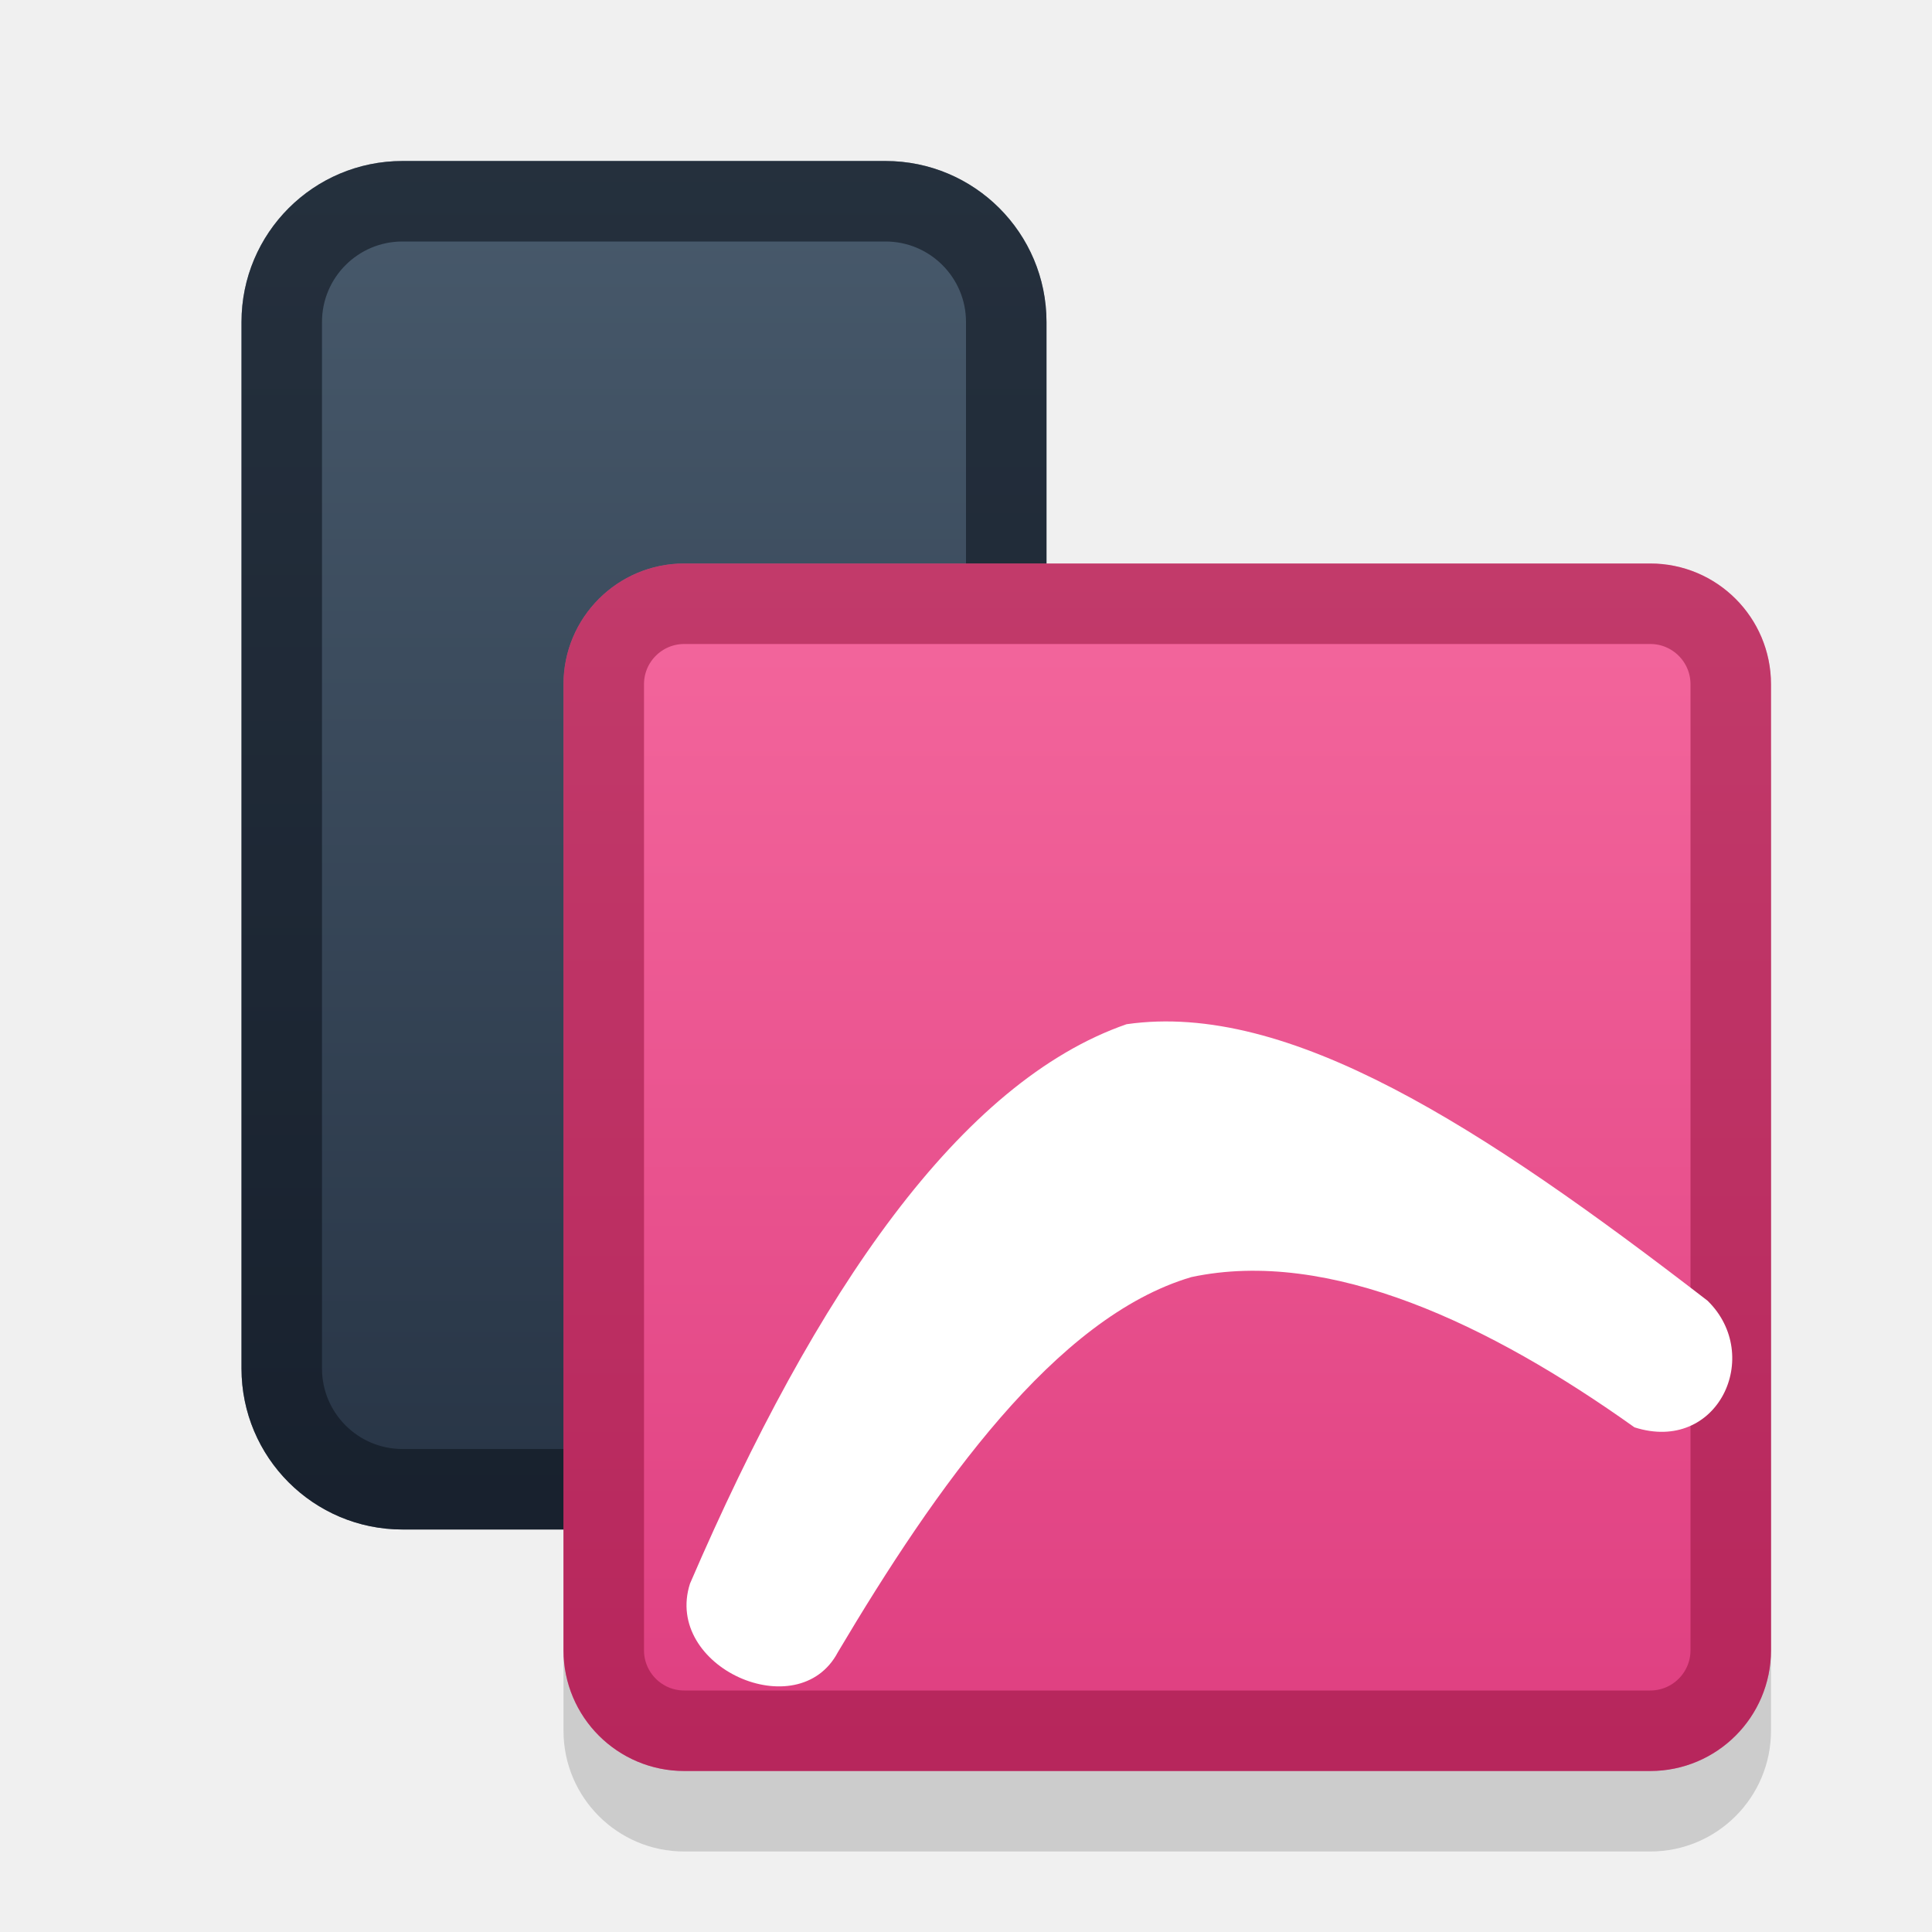
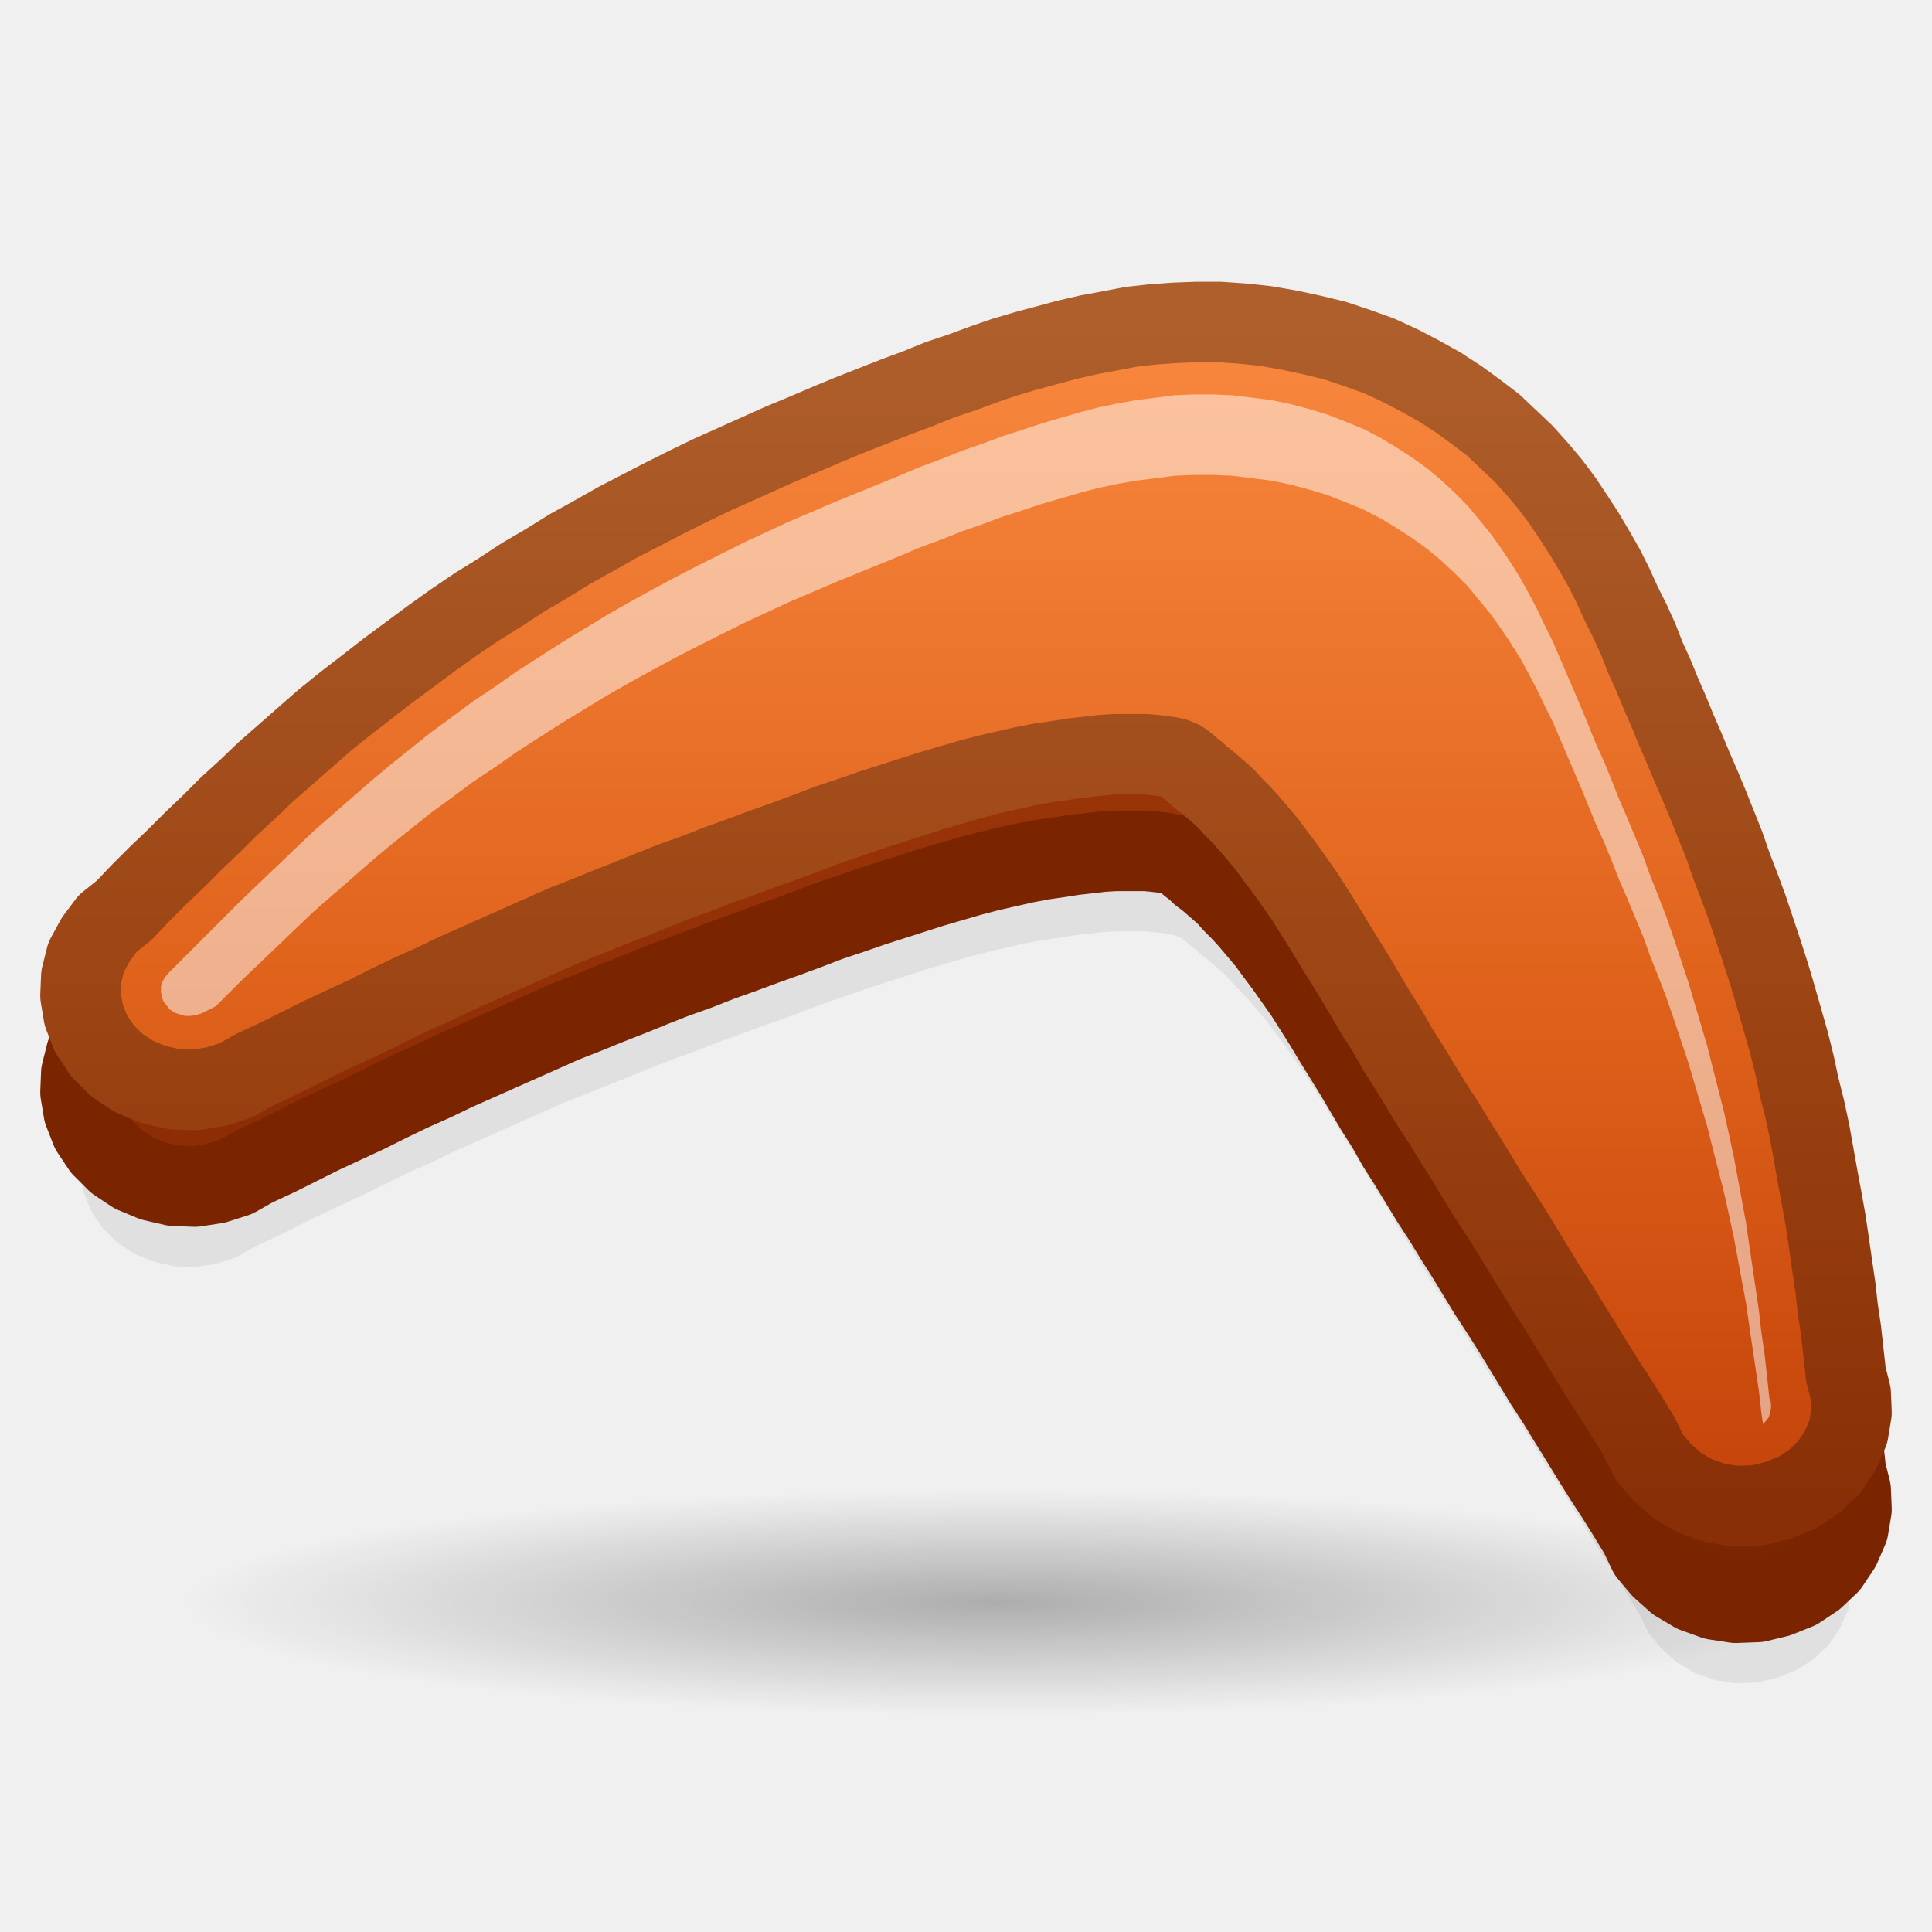
<svg xmlns="http://www.w3.org/2000/svg" width="24" height="24" viewBox="0 0 24 24">
  <defs>
-     <linearGradient id="tile" x1="0" y1="0" x2="0" y2="1">
-       <stop offset="0" stop-color="#f4679d" />
-       <stop offset="1" stop-color="#de3e80" />
+     <linearGradient id="face" gradientUnits="userSpaceOnUse" x1="0" y1="4.00" x2="0" y2="18.71">
+       <stop offset="0" stop-color="#f9883f" />
+       <stop offset="0.55" stop-color="#e0631c" />
+       <stop offset="1" stop-color="#c4430a" />
    </linearGradient>
-     <linearGradient id="phone" x1="0" y1="0" x2="0" y2="1">
-       <stop offset="0" stop-color="#485a6c" />
-       <stop offset="1" stop-color="#273445" />
+     <linearGradient id="contour" gradientUnits="userSpaceOnUse" x1="0" y1="4.00" x2="0" y2="18.71">
+       <stop offset="0" stop-color="#ae5f2c" />
+       <stop offset="0.55" stop-color="#9d4514" />
+       <stop offset="1" stop-color="#892f07" />
    </linearGradient>
-     <linearGradient id="hl" x1="0" y1="0" x2="0" y2="1">
-       <stop offset="0" stop-color="#fff" />
-       <stop offset=".06" stop-color="#fff" stop-opacity=".235" />
-       <stop offset=".95" stop-color="#fff" stop-opacity=".157" />
-       <stop offset="1" stop-color="#fff" stop-opacity=".392" />
+     <linearGradient id="flanc" gradientUnits="userSpaceOnUse" x1="0" y1="5.20" x2="0" y2="19.91">
+       <stop offset="0" stop-color="#a83a0c" />
+       <stop offset="1" stop-color="#7a2400" />
    </linearGradient>
-     <radialGradient id="floor">
-       <stop offset="0" stop-color="#000" />
+     <path id="int" d="M2.56,12.56 L2.84,12.42 L3.12,12.29 L3.40,12.15 L3.68,12.02 L3.96,11.88 L4.24,11.75 L4.52,11.62 L4.79,11.48 L5.07,11.35 L5.35,11.23 L5.62,11.10 L5.90,10.97 L6.18,10.85 L6.46,10.73 L6.75,10.61 L7.03,10.49 L7.32,10.38 L7.60,10.26 L7.89,10.15 L8.18,10.04 L8.47,9.93 L8.76,9.82 L9.04,9.72 L9.32,9.61 L9.60,9.51 L9.88,9.41 L10.15,9.32 L10.42,9.22 L10.69,9.13 L10.95,9.05 L11.21,8.97 L11.46,8.89 L11.71,8.82 L11.95,8.76 L12.19,8.70 L12.42,8.65 L12.65,8.60 L12.87,8.57 L13.08,8.53 L13.28,8.51 L13.47,8.49 L13.65,8.48 L13.81,8.47 L13.97,8.47 L14.11,8.47 L14.24,8.47 L14.35,8.48 L14.46,8.49 L14.55,8.50 L14.63,8.51 L14.70,8.53 L14.76,8.54 L14.81,8.56 L14.86,8.57 L14.90,8.59 L14.94,8.61 L14.97,8.62 L15.01,8.64 L15.04,8.66 L15.08,8.68 L15.12,8.71 L15.17,8.73 L15.22,8.77 L15.27,8.80 L15.34,8.84 L15.41,8.89 L15.48,8.95 L15.56,9.01 L15.65,9.07 L15.74,9.15 L15.84,9.23 L15.94,9.32 L16.05,9.42 L16.16,9.53 L16.27,9.65 L16.39,9.78 L16.50,9.91 L16.62,10.06 L16.74,10.22 L16.86,10.38 L16.98,10.56 L17.10,10.74 L17.23,10.93 L17.35,11.13 L17.48,11.33 L17.61,11.54 L17.74,11.76 L17.87,11.98 L18.00,12.20 L18.14,12.43 L18.28,12.66 L18.42,12.89 L18.56,13.13 L18.71,13.36 L18.85,13.59 L19.00,13.83 L19.14,14.06 L19.29,14.29 L19.43,14.52 L19.57,14.76 L19.72,14.99 L19.86,15.22 L20.00,15.46 L20.15,15.69 L20.29,15.92 L20.44,16.16 L20.58,16.39 L20.73,16.63 L20.88,16.86 L21.03,17.10 L21.17,17.33 L21.32,17.57 L21.35,17.63 L21.39,17.68 L21.44,17.72 L21.50,17.76 L21.56,17.78 L21.63,17.79 L21.70,17.79 L21.77,17.77 L21.83,17.75 L21.88,17.71 L21.93,17.66 L21.97,17.61 L21.99,17.55 L22.00,17.49 L22.00,17.43 L21.98,17.37 L21.95,17.09 L21.92,16.82 L21.88,16.55 L21.85,16.28 L21.81,16.01 L21.77,15.74 L21.73,15.47 L21.69,15.19 L21.64,14.92 L21.59,14.65 L21.54,14.38 L21.48,14.10 L21.42,13.83 L21.35,13.55 L21.28,13.28 L21.21,13.00 L21.13,12.73 L21.05,12.46 L20.97,12.19 L20.88,11.92 L20.79,11.65 L20.70,11.39 L20.60,11.13 L20.50,10.88 L20.41,10.63 L20.31,10.39 L20.21,10.15 L20.11,9.92 L20.02,9.69 L19.93,9.47 L19.83,9.25 L19.74,9.03 L19.65,8.81 L19.56,8.60 L19.47,8.39 L19.38,8.18 L19.29,7.97 L19.19,7.77 L19.09,7.56 L18.99,7.37 L18.88,7.17 L18.76,6.98 L18.64,6.80 L18.51,6.62 L18.37,6.45 L18.23,6.28 L18.07,6.12 L17.91,5.97 L17.73,5.82 L17.55,5.69 L17.35,5.56 L17.15,5.44 L16.94,5.33 L16.72,5.24 L16.49,5.15 L16.26,5.08 L16.03,5.02 L15.79,4.97 L15.55,4.94 L15.31,4.91 L15.07,4.90 L14.83,4.90 L14.59,4.91 L14.36,4.94 L14.12,4.97 L13.89,5.01 L13.65,5.06 L13.42,5.12 L13.18,5.19 L12.94,5.26 L12.70,5.34 L12.45,5.42 L12.21,5.51 L11.95,5.60 L11.70,5.70 L11.43,5.80 L11.17,5.91 L10.90,6.02 L10.63,6.13 L10.36,6.24 L10.08,6.36 L9.80,6.48 L9.52,6.61 L9.24,6.74 L8.96,6.88 L8.68,7.02 L8.39,7.17 L8.11,7.32 L7.82,7.48 L7.54,7.64 L7.26,7.81 L6.98,7.98 L6.70,8.16 L6.42,8.34 L6.15,8.53 L5.88,8.71 L5.61,8.91 L5.35,9.10 L5.10,9.30 L4.85,9.50 L4.60,9.71 L4.36,9.92 L4.13,10.12 L3.89,10.33 L3.67,10.54 L3.44,10.76 L3.22,10.97 L3.00,11.18 L2.78,11.40 L2.57,11.61 L2.35,11.83 L2.14,12.04 L2.09,12.09 L2.05,12.14 L2.02,12.19 L2.00,12.25 L2.00,12.32 L2.01,12.38 L2.03,12.44 L2.07,12.49 L2.11,12.54 L2.17,12.58 L2.23,12.60 L2.30,12.62 L2.37,12.62 L2.43,12.61 L2.50,12.59 Z" />
+     <mask id="haut" maskUnits="userSpaceOnUse" x="0" y="0" width="24" height="24">
+       <use href="#int" fill="#fff" />
+       <use href="#int" fill="#000" transform="translate(0,1.0)" />
+     </mask>
+     <mask id="bas" maskUnits="userSpaceOnUse" x="0" y="0" width="24" height="24">
+       <use href="#int" fill="#fff" />
+       <use href="#int" fill="#000" transform="translate(0,-1.0)" />
+     </mask>
+     <radialGradient id="sol" gradientUnits="userSpaceOnUse" cx="12.38" cy="19.91" r="10.12" gradientTransform="matrix(1,0,0,0.13834,0,17.153)">
+       <stop offset="0" stop-color="#000" stop-opacity="1" />
      <stop offset="1" stop-color="#000" stop-opacity="0" />
    </radialGradient>
  </defs>
-   <g>
-     <rect x="3" y="2" width="10" height="17" rx="2.0" fill="url(#phone)" />
-     <rect x="3.5" y="2.5" width="9" height="16" rx="1.5" fill="none" stroke="#0e141f" stroke-opacity=".6" />
-   </g>
-   <rect x="7" y="8" width="15" height="15" rx="1.5" fill="#000" opacity=".15" />
-   <rect x="7" y="7" width="15" height="15" rx="1.5" fill="url(#tile)" />
-   <rect x="7.5" y="7.5" width="14" height="14" rx="1.0" fill="none" stroke="#910e38" stroke-opacity=".5" />
-   <path d="M-50 24 C-33 0 -16 -16 0 -18 C15 -17 30 -2 47 18 C51 24 45 32 38 28 C27 16 14 6 1 6 C-12 7 -26 20 -38 33 C-43 39 -54 31 -50 24 Z" transform="translate(14.50 15.10) rotate(-12) scale(0.135)" fill="#fff" />
+   <ellipse cx="12.38" cy="19.91" rx="10.12" ry="1.40" fill="url(#sol)" opacity="0.28" />
+   <path d="M3.16,14.49 L3.44,14.36 L3.72,14.22 L4.00,14.08 L4.28,13.95 L4.56,13.82 L4.84,13.68 L5.11,13.55 L5.38,13.43 L5.65,13.30 L5.92,13.18 L6.19,13.06 L6.46,12.94 L6.73,12.82 L7.00,12.70 L7.28,12.59 L7.55,12.48 L7.83,12.37 L8.10,12.26 L8.38,12.15 L8.66,12.05 L8.94,11.94 L9.22,11.84 L9.49,11.74 L9.77,11.64 L10.04,11.54 L10.30,11.44 L10.57,11.35 L10.83,11.26 L11.08,11.18 L11.33,11.10 L11.58,11.02 L11.82,10.95 L12.06,10.88 L12.29,10.82 L12.51,10.77 L12.73,10.72 L12.94,10.68 L13.15,10.65 L13.34,10.62 L13.52,10.60 L13.69,10.58 L13.85,10.57 L13.99,10.57 L14.12,10.57 L14.24,10.57 L14.34,10.58 L14.43,10.59 L14.50,10.60 L14.56,10.61 L14.60,10.62 L14.64,10.64 L14.67,10.65 L14.70,10.67 L14.72,10.69 L14.75,10.71 L14.78,10.74 L14.82,10.77 L14.87,10.81 L14.92,10.86 L14.99,10.91 L15.06,10.97 L15.14,11.04 L15.23,11.12 L15.32,11.22 L15.42,11.32 L15.52,11.43 L15.63,11.56 L15.74,11.69 L15.85,11.84 L15.97,12.00 L16.09,12.17 L16.21,12.34 L16.33,12.53 L16.45,12.72 L16.57,12.92 L16.70,13.13 L16.83,13.34 L16.96,13.56 L17.09,13.78 L17.23,14.00 L17.36,14.23 L17.50,14.45 L17.64,14.68 L17.78,14.91 L17.93,15.14 L18.07,15.37 L18.21,15.59 L18.35,15.82 L18.49,16.05 L18.64,16.28 L18.78,16.50 L18.92,16.73 L19.06,16.96 L19.20,17.19 L19.35,17.42 L19.49,17.65 L19.64,17.89 L19.78,18.12 L19.93,18.36 L20.08,18.59 L20.23,18.83 L20.37,19.06 L20.48,19.29 L20.64,19.48 L20.83,19.65 L21.05,19.78 L21.30,19.87 L21.56,19.91 L21.83,19.90 L22.08,19.84 L22.33,19.74 L22.54,19.60 L22.72,19.43 L22.86,19.22 L22.96,18.99 L23.00,18.75 L22.99,18.51 L22.93,18.27 L22.90,18.00 L22.87,17.73 L22.83,17.46 L22.80,17.19 L22.76,16.92 L22.72,16.64 L22.68,16.37 L22.63,16.09 L22.58,15.82 L22.53,15.54 L22.48,15.26 L22.42,14.98 L22.35,14.70 L22.29,14.42 L22.22,14.14 L22.14,13.86 L22.06,13.58 L21.98,13.31 L21.89,13.03 L21.80,12.76 L21.71,12.49 L21.61,12.22 L21.51,11.96 L21.42,11.70 L21.32,11.45 L21.22,11.20 L21.12,10.96 L21.02,10.73 L20.92,10.49 L20.82,10.26 L20.73,10.04 L20.63,9.81 L20.54,9.59 L20.44,9.37 L20.35,9.14 L20.25,8.92 L20.14,8.70 L20.04,8.48 L19.93,8.26 L19.81,8.05 L19.68,7.83 L19.55,7.63 L19.41,7.42 L19.26,7.22 L19.10,7.03 L18.93,6.84 L18.74,6.66 L18.55,6.48 L18.34,6.32 L18.12,6.16 L17.89,6.01 L17.64,5.87 L17.39,5.74 L17.13,5.62 L16.85,5.52 L16.58,5.43 L16.29,5.36 L16.01,5.30 L15.72,5.25 L15.44,5.22 L15.15,5.20 L14.87,5.20 L14.60,5.21 L14.32,5.23 L14.05,5.26 L13.79,5.31 L13.52,5.36 L13.26,5.42 L13.00,5.49 L12.74,5.56 L12.47,5.64 L12.21,5.73 L11.94,5.83 L11.67,5.92 L11.40,6.03 L11.13,6.13 L10.85,6.24 L10.57,6.35 L10.28,6.47 L10.00,6.59 L9.71,6.71 L9.42,6.84 L9.13,6.97 L8.84,7.10 L8.55,7.24 L8.25,7.39 L7.96,7.54 L7.67,7.69 L7.37,7.86 L7.08,8.02 L6.79,8.20 L6.50,8.37 L6.21,8.56 L5.92,8.74 L5.64,8.93 L5.36,9.13 L5.09,9.33 L4.82,9.53 L4.55,9.74 L4.29,9.94 L4.03,10.15 L3.79,10.36 L3.54,10.58 L3.30,10.79 L3.07,11.01 L2.84,11.22 L2.62,11.44 L2.40,11.65 L2.18,11.87 L1.96,12.08 L1.75,12.29 L1.54,12.51 L1.34,12.67 L1.19,12.87 L1.07,13.09 L1.01,13.33 L1.00,13.57 L1.04,13.81 L1.13,14.04 L1.27,14.25 L1.45,14.43 L1.66,14.57 L1.90,14.67 L2.16,14.73 L2.42,14.74 L2.68,14.70 L2.93,14.62 Z" transform="translate(0,1.00)" fill="#000" opacity="0.07" />
+   <path d="M3.16,14.49 L3.44,14.36 L3.72,14.22 L4.00,14.08 L4.28,13.95 L4.56,13.82 L4.84,13.68 L5.11,13.55 L5.38,13.43 L5.65,13.30 L5.92,13.18 L6.19,13.06 L6.46,12.94 L6.73,12.82 L7.00,12.70 L7.28,12.59 L7.55,12.48 L7.83,12.37 L8.10,12.26 L8.38,12.15 L8.66,12.05 L8.94,11.94 L9.22,11.84 L9.49,11.74 L9.77,11.64 L10.04,11.54 L10.30,11.44 L10.57,11.35 L10.83,11.26 L11.08,11.18 L11.33,11.10 L11.58,11.02 L11.82,10.95 L12.06,10.88 L12.29,10.82 L12.51,10.77 L12.73,10.72 L12.94,10.68 L13.15,10.65 L13.34,10.62 L13.52,10.60 L13.69,10.58 L13.85,10.57 L13.99,10.57 L14.12,10.57 L14.24,10.57 L14.34,10.58 L14.43,10.59 L14.50,10.60 L14.56,10.61 L14.60,10.62 L14.64,10.64 L14.67,10.65 L14.70,10.67 L14.72,10.69 L14.75,10.71 L14.78,10.74 L14.82,10.77 L14.87,10.81 L14.92,10.86 L14.99,10.91 L15.06,10.97 L15.14,11.04 L15.23,11.12 L15.32,11.22 L15.42,11.32 L15.52,11.43 L15.63,11.56 L15.74,11.69 L15.85,11.84 L15.97,12.00 L16.09,12.17 L16.21,12.34 L16.33,12.53 L16.45,12.72 L16.57,12.92 L16.70,13.13 L16.83,13.34 L16.96,13.56 L17.09,13.78 L17.23,14.00 L17.36,14.23 L17.50,14.45 L17.64,14.68 L17.78,14.91 L17.93,15.14 L18.07,15.37 L18.21,15.59 L18.35,15.82 L18.49,16.05 L18.64,16.28 L18.78,16.50 L18.92,16.73 L19.06,16.96 L19.20,17.19 L19.35,17.42 L19.49,17.65 L19.64,17.89 L19.78,18.12 L19.93,18.36 L20.08,18.59 L20.23,18.83 L20.37,19.06 L20.48,19.29 L20.64,19.48 L20.83,19.65 L21.05,19.78 L21.30,19.87 L21.56,19.91 L21.83,19.90 L22.08,19.84 L22.33,19.74 L22.54,19.60 L22.72,19.43 L22.86,19.22 L22.96,18.99 L23.00,18.75 L22.99,18.51 L22.93,18.27 L22.90,18.00 L22.87,17.73 L22.83,17.46 L22.80,17.19 L22.76,16.92 L22.72,16.64 L22.68,16.37 L22.63,16.09 L22.58,15.82 L22.53,15.54 L22.48,15.26 L22.42,14.98 L22.35,14.70 L22.29,14.42 L22.22,14.14 L22.14,13.86 L22.06,13.58 L21.98,13.31 L21.89,13.03 L21.80,12.76 L21.71,12.49 L21.61,12.22 L21.51,11.96 L21.42,11.70 L21.32,11.45 L21.22,11.20 L21.12,10.96 L21.02,10.73 L20.92,10.49 L20.82,10.26 L20.73,10.04 L20.63,9.81 L20.54,9.59 L20.44,9.37 L20.35,9.14 L20.25,8.92 L20.14,8.70 L20.04,8.48 L19.93,8.26 L19.81,8.05 L19.68,7.83 L19.55,7.63 L19.41,7.42 L19.26,7.22 L19.10,7.03 L18.93,6.84 L18.74,6.66 L18.55,6.48 L18.34,6.32 L18.12,6.16 L17.89,6.01 L17.64,5.87 L17.39,5.74 L17.13,5.62 L16.85,5.52 L16.58,5.43 L16.29,5.36 L16.01,5.30 L15.72,5.25 L15.44,5.22 L15.15,5.20 L14.87,5.20 L14.60,5.21 L14.32,5.23 L14.05,5.26 L13.79,5.31 L13.52,5.36 L13.26,5.42 L13.00,5.49 L12.74,5.56 L12.47,5.64 L12.21,5.73 L11.94,5.83 L11.67,5.92 L11.40,6.03 L11.13,6.13 L10.85,6.24 L10.57,6.35 L10.28,6.47 L10.00,6.59 L9.71,6.71 L9.42,6.84 L9.13,6.97 L8.84,7.10 L8.55,7.24 L8.25,7.39 L7.96,7.54 L7.67,7.69 L7.37,7.86 L7.08,8.02 L6.79,8.20 L6.50,8.37 L6.21,8.56 L5.92,8.74 L5.64,8.93 L5.36,9.13 L5.09,9.33 L4.82,9.53 L4.55,9.74 L4.29,9.94 L4.03,10.15 L3.79,10.36 L3.54,10.58 L3.30,10.79 L3.07,11.01 L2.84,11.22 L2.62,11.44 L2.40,11.65 L2.18,11.87 L1.96,12.08 L1.75,12.29 L1.54,12.51 L1.34,12.67 L1.19,12.87 L1.07,13.09 L1.01,13.33 L1.00,13.57 L1.04,13.81 L1.13,14.04 L1.27,14.25 L1.45,14.43 L1.66,14.57 L1.90,14.67 L2.16,14.73 L2.42,14.74 L2.68,14.70 L2.93,14.62 Z" fill="url(#flanc)" stroke="#7a2400" stroke-width="1" stroke-linejoin="round" />
+   <path d="M3.16,13.29 L3.44,13.16 L3.72,13.02 L4.00,12.88 L4.28,12.75 L4.56,12.62 L4.84,12.48 L5.11,12.35 L5.38,12.23 L5.65,12.10 L5.92,11.98 L6.19,11.86 L6.46,11.74 L6.73,11.62 L7.00,11.50 L7.28,11.39 L7.55,11.28 L7.83,11.17 L8.10,11.06 L8.38,10.95 L8.66,10.85 L8.94,10.74 L9.22,10.64 L9.49,10.54 L9.77,10.44 L10.04,10.34 L10.30,10.24 L10.57,10.15 L10.83,10.06 L11.08,9.98 L11.33,9.90 L11.58,9.82 L11.82,9.75 L12.06,9.68 L12.29,9.62 L12.51,9.57 L12.73,9.52 L12.94,9.48 L13.15,9.45 L13.34,9.42 L13.52,9.40 L13.69,9.38 L13.85,9.37 L13.99,9.37 L14.12,9.37 L14.24,9.37 L14.34,9.38 L14.43,9.39 L14.50,9.40 L14.56,9.41 L14.60,9.42 L14.64,9.44 L14.67,9.45 L14.70,9.47 L14.72,9.49 L14.75,9.51 L14.78,9.54 L14.82,9.57 L14.87,9.61 L14.92,9.66 L14.99,9.71 L15.06,9.77 L15.14,9.84 L15.23,9.92 L15.32,10.02 L15.42,10.12 L15.52,10.23 L15.63,10.36 L15.74,10.49 L15.85,10.64 L15.97,10.80 L16.09,10.97 L16.21,11.14 L16.33,11.33 L16.45,11.52 L16.57,11.72 L16.70,11.93 L16.83,12.14 L16.96,12.36 L17.09,12.58 L17.23,12.80 L17.36,13.03 L17.50,13.25 L17.64,13.48 L17.78,13.71 L17.93,13.94 L18.07,14.17 L18.21,14.39 L18.35,14.62 L18.49,14.85 L18.64,15.08 L18.78,15.30 L18.92,15.53 L19.06,15.76 L19.20,15.99 L19.35,16.22 L19.49,16.45 L19.64,16.69 L19.78,16.92 L19.93,17.16 L20.08,17.39 L20.23,17.63 L20.37,17.86 L20.48,18.09 L20.64,18.28 L20.83,18.45 L21.05,18.58 L21.30,18.67 L21.56,18.71 L21.83,18.70 L22.08,18.64 L22.33,18.54 L22.54,18.40 L22.72,18.23 L22.86,18.02 L22.96,17.79 L23.00,17.55 L22.99,17.31 L22.93,17.07 L22.90,16.80 L22.87,16.53 L22.83,16.26 L22.80,15.99 L22.76,15.72 L22.72,15.44 L22.68,15.17 L22.63,14.89 L22.58,14.62 L22.53,14.34 L22.48,14.06 L22.42,13.78 L22.35,13.50 L22.29,13.22 L22.22,12.94 L22.14,12.66 L22.06,12.38 L21.98,12.11 L21.89,11.83 L21.80,11.56 L21.71,11.29 L21.61,11.02 L21.51,10.76 L21.42,10.50 L21.32,10.25 L21.22,10.00 L21.12,9.76 L21.02,9.53 L20.92,9.29 L20.82,9.06 L20.73,8.84 L20.63,8.61 L20.54,8.39 L20.44,8.17 L20.35,7.94 L20.25,7.72 L20.14,7.50 L20.04,7.28 L19.93,7.06 L19.81,6.85 L19.68,6.63 L19.55,6.43 L19.41,6.22 L19.26,6.02 L19.10,5.83 L18.93,5.64 L18.74,5.46 L18.55,5.28 L18.34,5.12 L18.12,4.96 L17.89,4.81 L17.64,4.67 L17.39,4.54 L17.13,4.42 L16.85,4.32 L16.58,4.23 L16.29,4.16 L16.01,4.10 L15.72,4.05 L15.44,4.02 L15.15,4.00 L14.87,4.00 L14.60,4.01 L14.32,4.03 L14.05,4.06 L13.79,4.11 L13.52,4.16 L13.26,4.22 L13.00,4.29 L12.74,4.36 L12.47,4.44 L12.21,4.53 L11.94,4.63 L11.67,4.72 L11.40,4.83 L11.13,4.93 L10.85,5.04 L10.57,5.15 L10.28,5.27 L10.00,5.39 L9.71,5.51 L9.42,5.64 L9.13,5.77 L8.84,5.90 L8.55,6.04 L8.25,6.19 L7.96,6.34 L7.67,6.49 L7.37,6.66 L7.08,6.82 L6.79,7.00 L6.50,7.17 L6.21,7.36 L5.92,7.54 L5.64,7.73 L5.36,7.93 L5.09,8.13 L4.82,8.33 L4.55,8.54 L4.29,8.74 L4.03,8.95 L3.79,9.16 L3.54,9.38 L3.30,9.59 L3.07,9.81 L2.84,10.02 L2.62,10.24 L2.40,10.45 L2.18,10.67 L1.96,10.88 L1.75,11.09 L1.54,11.31 L1.34,11.47 L1.19,11.67 L1.07,11.89 L1.01,12.13 L1.00,12.37 L1.04,12.61 L1.13,12.84 L1.27,13.05 L1.45,13.23 L1.66,13.37 L1.90,13.47 L2.16,13.53 L2.42,13.54 L2.68,13.50 L2.93,13.42 Z" fill="url(#face)" stroke="url(#contour)" stroke-width="1" stroke-linejoin="round" />
+   <rect width="24" height="24" fill="#fff" mask="url(#haut)" opacity="0.5" />
</svg>
